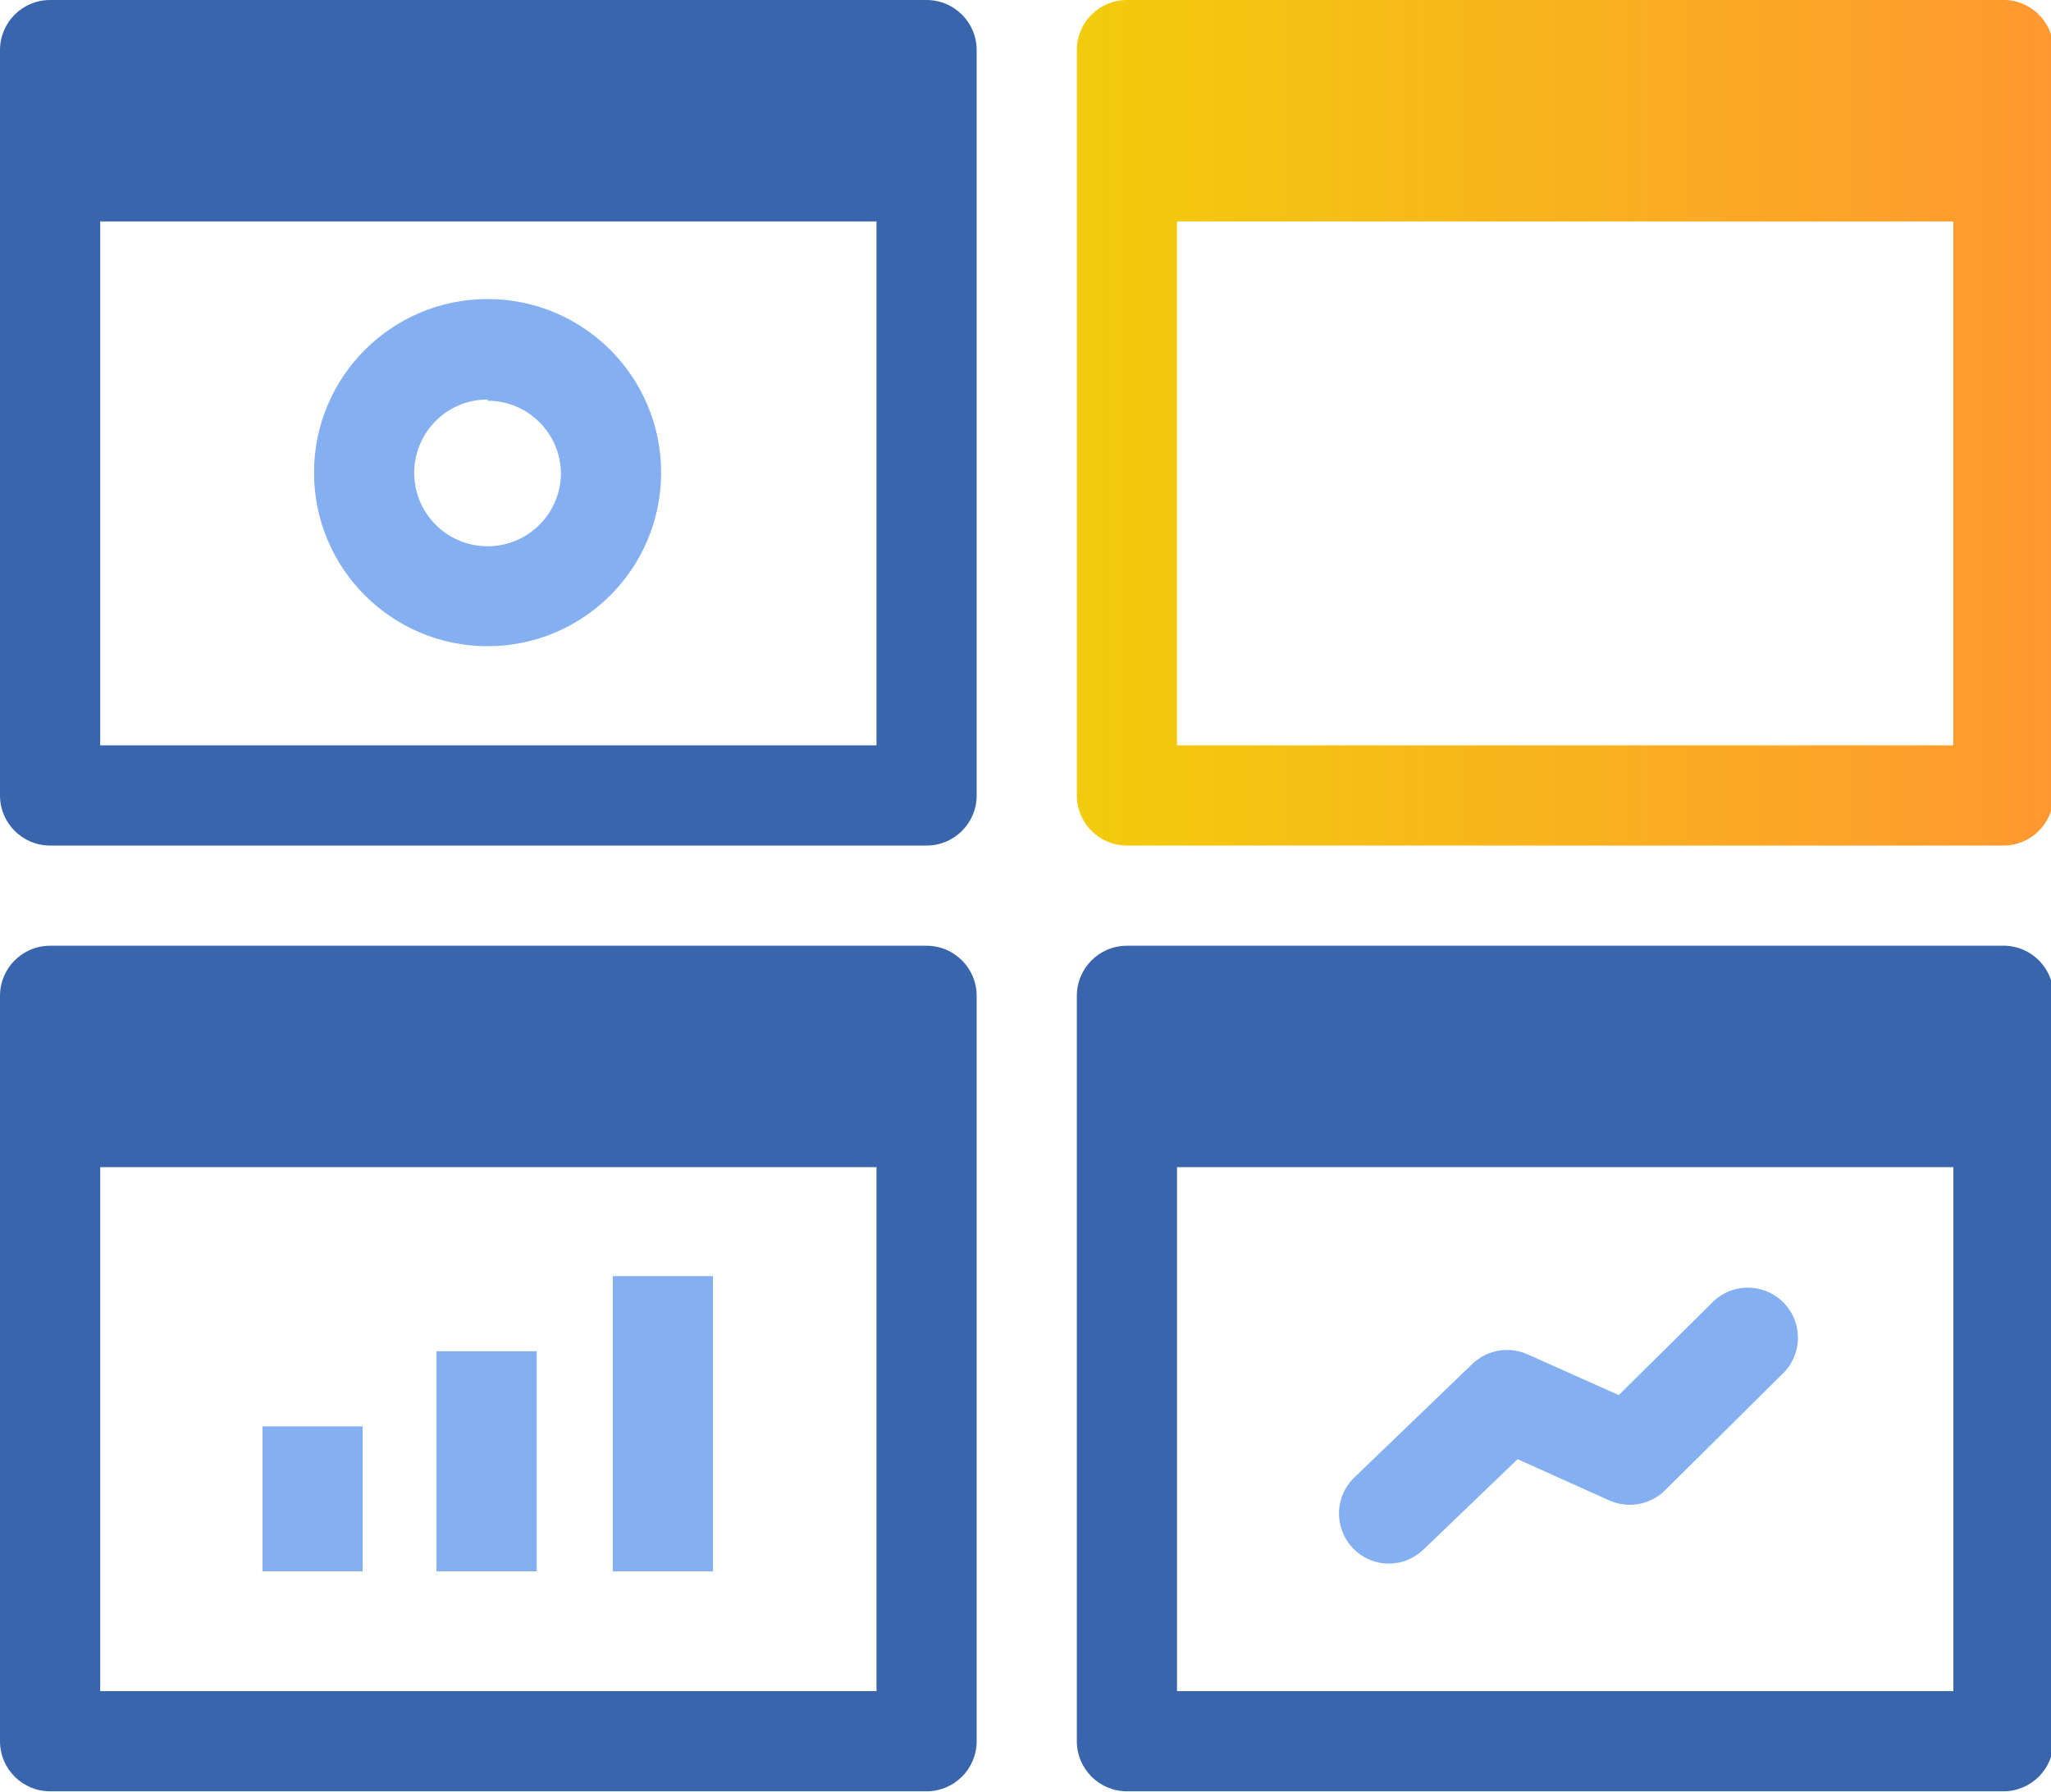
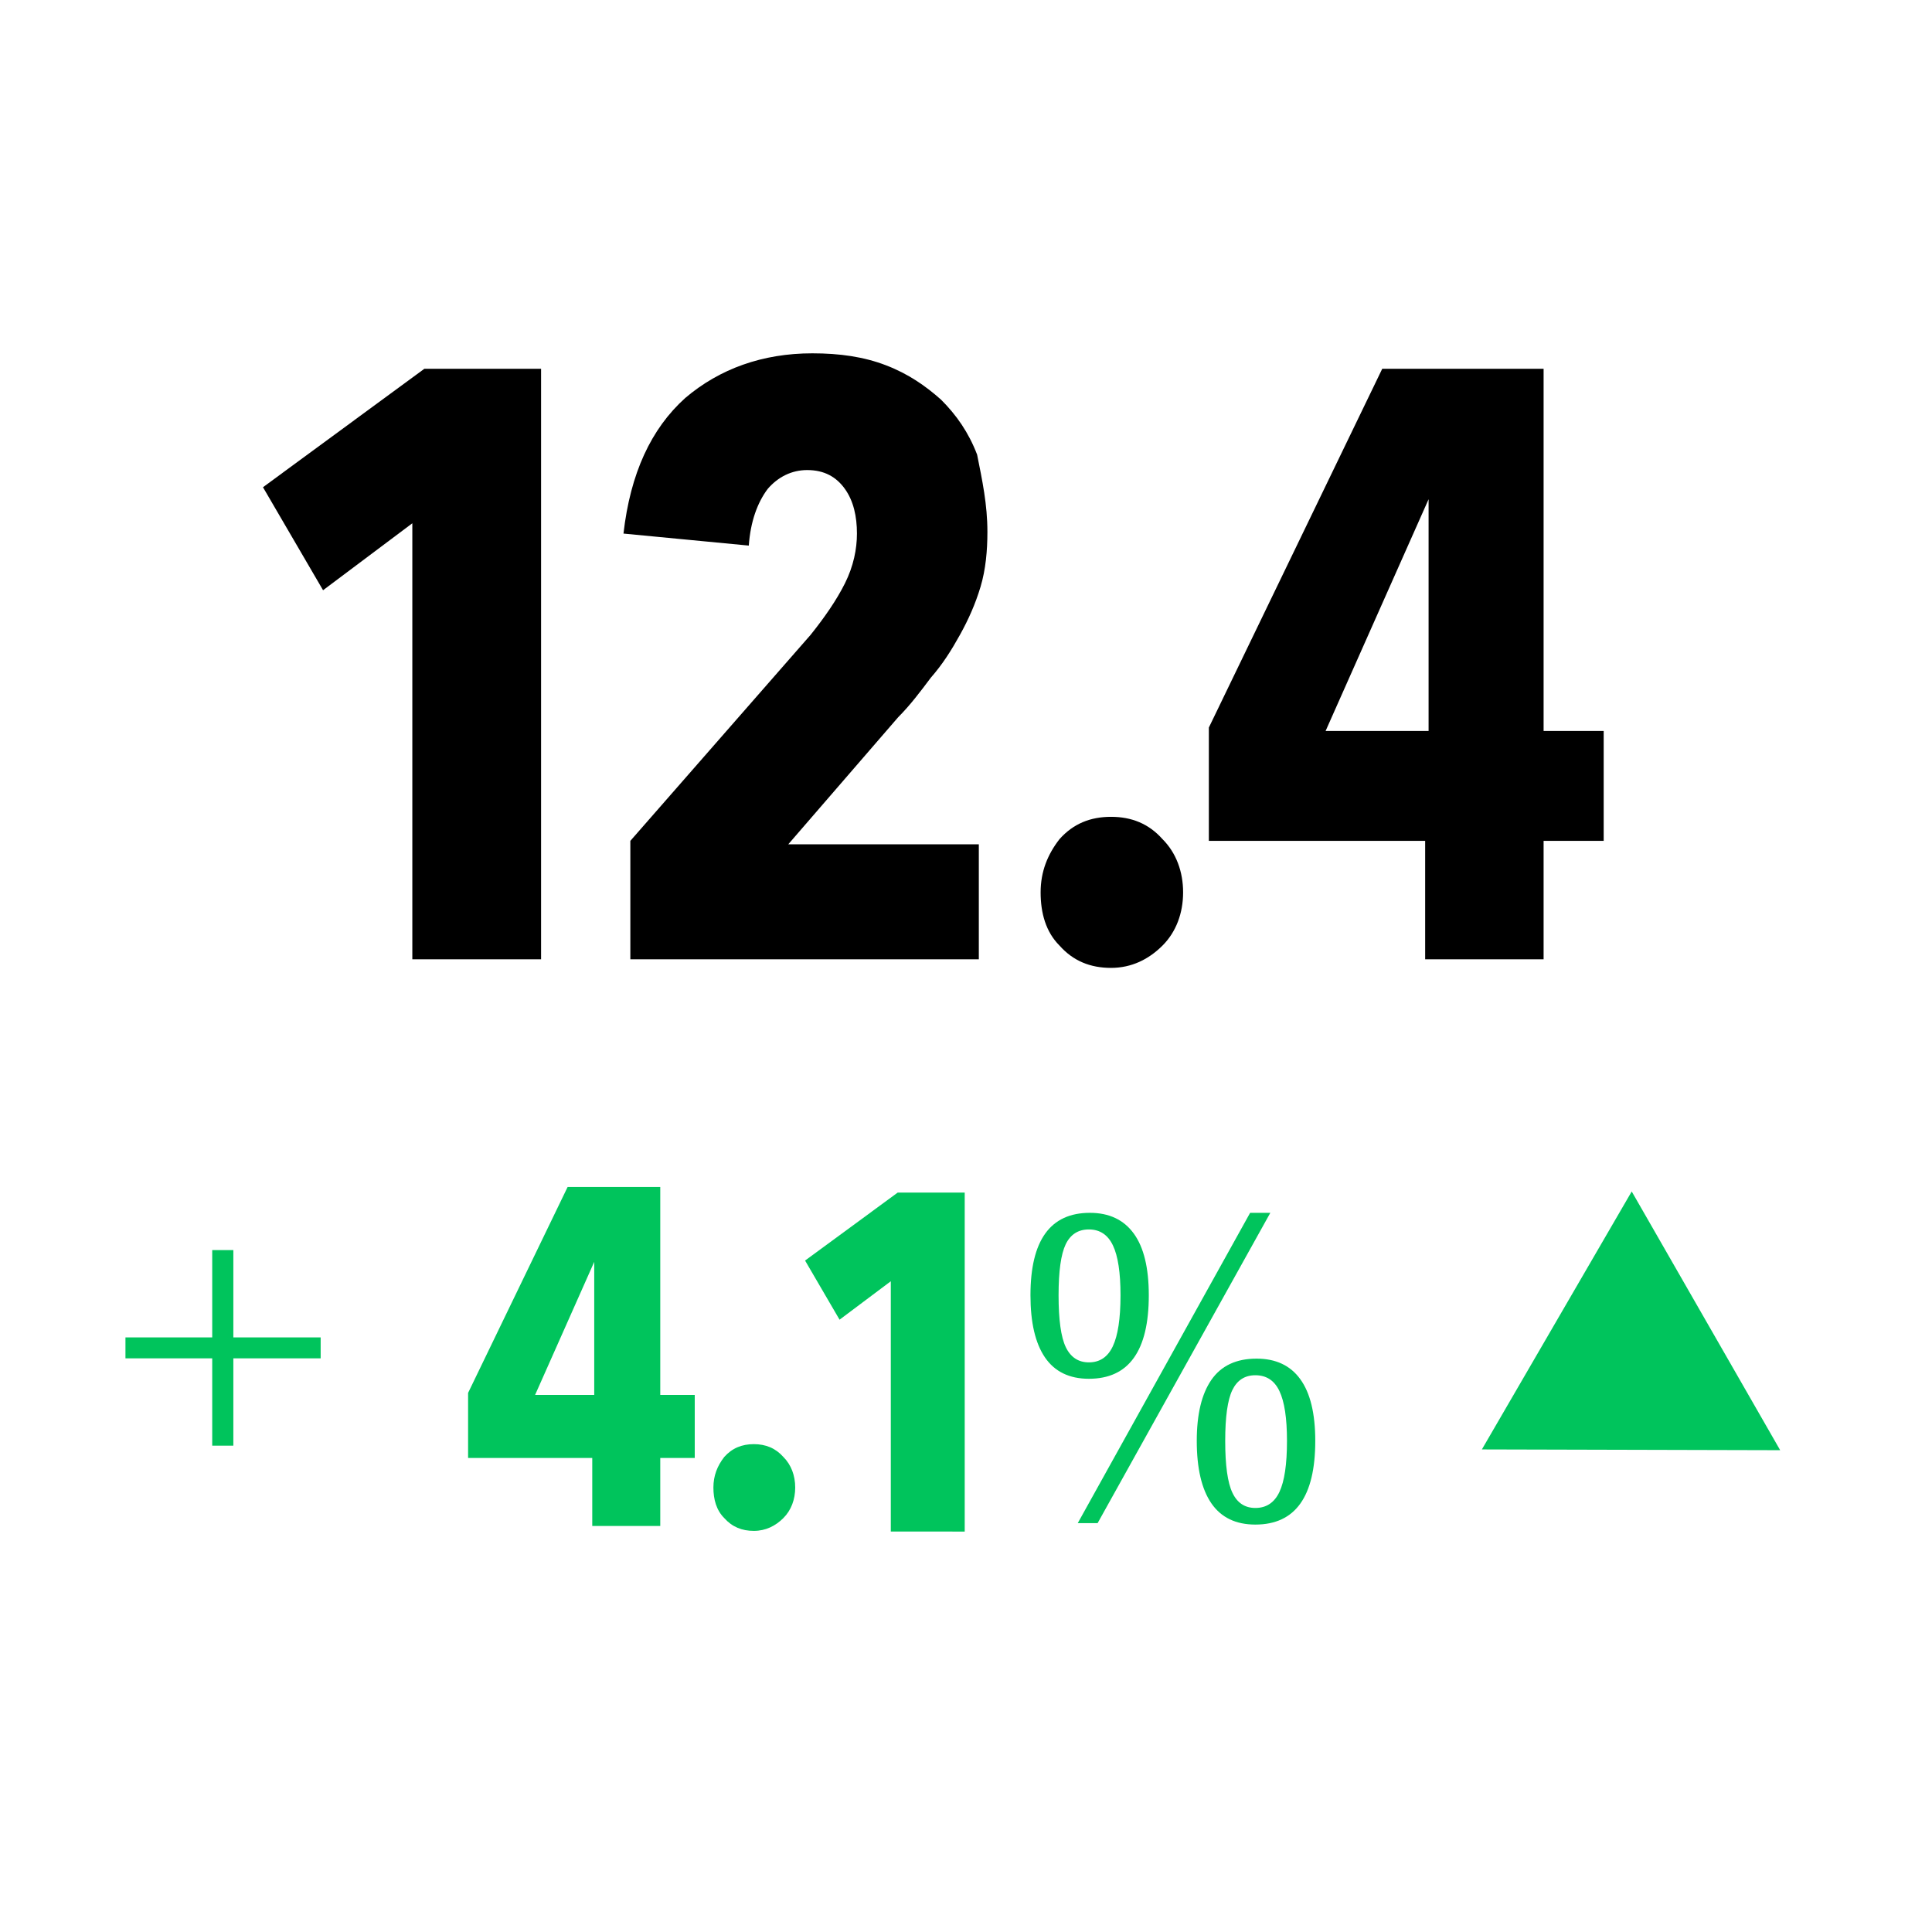
- <svg xmlns="http://www.w3.org/2000/svg" viewBox="0 0 81.9 71.52">
-   <defs>
-     <style>.cls-1{fill:#84aff1;}.cls-2{fill:#3865ab;}.cls-3{fill:url(#linear-gradient);}</style>
-     <linearGradient id="linear-gradient" x1="42.95" y1="16.88" x2="81.9" y2="16.88" gradientUnits="userSpaceOnUse">
-       <stop offset="0" stop-color="#f2cc0c" />
-       <stop offset="1" stop-color="#ff9830" />
+ <svg xmlns="http://www.w3.org/2000/svg" version="1.1" id="Layer_1" x="0px" y="0px" width="100px" height="100px" viewBox="0 0 100 100" style="enable-background:new 0 0 100 100;" xml:space="preserve">
+   <defs id="defs258">
+     <linearGradient id="linearGradient1592">
+       <stop style="stop-color:#000000;stop-opacity:1;" offset="0" id="stop1590" />
+     </linearGradient>
+     <linearGradient id="SVGID_2_-2" gradientUnits="userSpaceOnUse" x1="19.098" y1="76.078" x2="19.098" y2="27.803" gradientTransform="translate(54.60107,0.5687611)">
+       <stop offset="0" style="stop-color:#FFF23A" id="stop168-4" />
+       <stop offset="4.010540e-02" style="stop-color:#FEE62D" id="stop170-8" />
+       <stop offset="0.117" style="stop-color:#FED41A" id="stop172-3" />
+       <stop offset="0.196" style="stop-color:#FDC90F" id="stop174-9" />
+       <stop offset="0.281" style="stop-color:#FDC60B" id="stop176-0" />
+       <stop offset="0.668" style="stop-color:#F28F3F" id="stop178-5" />
+       <stop offset="0.888" style="stop-color:#ED693C" id="stop180-2" />
+       <stop offset="1" style="stop-color:#E83E39" id="stop182-2" />
+     </linearGradient>
+     <linearGradient id="SVGID_3_-7" gradientUnits="userSpaceOnUse" x1="42.412" y1="76.078" x2="42.412" y2="27.803" gradientTransform="translate(-40.9508,22.75044)">
+       <stop offset="0" style="stop-color:#FFF23A" id="stop187-3" />
+       <stop offset="4.010540e-02" style="stop-color:#FEE62D" id="stop189-7" />
+       <stop offset="0.117" style="stop-color:#FED41A" id="stop191-9" />
+       <stop offset="0.196" style="stop-color:#FDC90F" id="stop193-0" />
+       <stop offset="0.281" style="stop-color:#FDC60B" id="stop195-2" />
+       <stop offset="0.668" style="stop-color:#F28F3F" id="stop197-3" />
+       <stop offset="0.888" style="stop-color:#ED693C" id="stop199-9" />
+       <stop offset="1" style="stop-color:#E83E39" id="stop201-9" />
+     </linearGradient>
+     <linearGradient id="SVGID_4_-7" gradientUnits="userSpaceOnUse" x1="60.374" y1="76.078" x2="60.374" y2="27.803">
+       <stop offset="0" style="stop-color:#FFF23A" id="stop206-0" />
+       <stop offset="4.010540e-02" style="stop-color:#FEE62D" id="stop208-3" />
+       <stop offset="0.117" style="stop-color:#FED41A" id="stop210-9" />
+       <stop offset="0.196" style="stop-color:#FDC90F" id="stop212-8" />
+       <stop offset="0.281" style="stop-color:#FDC60B" id="stop214-6" />
+       <stop offset="0.668" style="stop-color:#F28F3F" id="stop216-5" />
+       <stop offset="0.888" style="stop-color:#ED693C" id="stop218-7" />
+       <stop offset="1" style="stop-color:#E83E39" id="stop220-6" />
+     </linearGradient>
+     <linearGradient id="SVGID_5_-2" gradientUnits="userSpaceOnUse" x1="77.523" y1="76.078" x2="77.523" y2="27.803" gradientTransform="translate(-34.69443)">
+       <stop offset="0" style="stop-color:#FFF23A" id="stop225-7" />
+       <stop offset="4.010540e-02" style="stop-color:#FEE62D" id="stop227-0" />
+       <stop offset="0.117" style="stop-color:#FED41A" id="stop229-3" />
+       <stop offset="0.196" style="stop-color:#FDC90F" id="stop231-9" />
+       <stop offset="0.281" style="stop-color:#FDC60B" id="stop233-9" />
+       <stop offset="0.668" style="stop-color:#F28F3F" id="stop235-9" />
+       <stop offset="0.888" style="stop-color:#ED693C" id="stop237-1" />
+       <stop offset="1" style="stop-color:#E83E39" id="stop239-7" />
    </linearGradient>
  </defs>
-   <g id="Layer_2" data-name="Layer 2">
-     <g id="Layer_1-2" data-name="Layer 1">
-       <path class="cls-1" d="M55.46,62.43A2,2,0,0,1,54.07,59l4.72-4.54a2,2,0,0,1,2.2-.39l3.65,1.63,3.68-3.64a2,2,0,1,1,2.81,2.84l-4.64,4.6a2,2,0,0,1-2.22.41L60.6,58.26l-3.76,3.61A2,2,0,0,1,55.46,62.43Z" />
-       <path class="cls-2" d="M37,0H2A2,2,0,0,0,0,2V31.76a2,2,0,0,0,2,2H37a2,2,0,0,0,2-2V2A2,2,0,0,0,37,0ZM4,29.76V8.84H35V29.76Z" />
-       <path class="cls-3" d="M79.9,0H45a2,2,0,0,0-2,2V31.76a2,2,0,0,0,2,2h35a2,2,0,0,0,2-2V2A2,2,0,0,0,79.9,0ZM47,29.76V8.84h31V29.76Z" />
-       <path class="cls-2" d="M37,37.76H2a2,2,0,0,0-2,2V69.52a2,2,0,0,0,2,2H37a2,2,0,0,0,2-2V39.76A2,2,0,0,0,37,37.76ZM4,67.52V46.6H35V67.52Z" />
-       <path class="cls-2" d="M79.9,37.76H45a2,2,0,0,0-2,2V69.52a2,2,0,0,0,2,2h35a2,2,0,0,0,2-2V39.76A2,2,0,0,0,79.9,37.76ZM47,67.52V46.6h31V67.52Z" />
-       <rect class="cls-1" x="10.48" y="56.95" width="4" height="5.79" />
-       <rect class="cls-1" x="17.43" y="53.95" width="4" height="8.79" />
-       <rect class="cls-1" x="24.47" y="50.95" width="4" height="11.79" />
-       <path class="cls-1" d="M19.47,25.8a6.93,6.93,0,1,1,6.93-6.92A6.93,6.93,0,0,1,19.47,25.8Zm0-9.85a2.93,2.93,0,1,0,2.93,2.93A2.93,2.93,0,0,0,19.47,16Z" />
+   <style type="text/css" id="style147">
+ 	.st0{opacity:0.26;fill:url(#SVGID_1_);}
+ 	.st1{fill:url(#SVGID_2_);}
+ 	.st2{fill:url(#SVGID_3_);}
+ 	.st3{fill:url(#SVGID_4_);}
+ 	.st4{fill:url(#SVGID_5_);}
+ 	.st5{fill:none;stroke:url(#SVGID_6_);stroke-miterlimit:10;}
+ </style>
+   <g id="g253">
+     <linearGradient id="SVGID_1_" gradientUnits="userSpaceOnUse" x1="50" y1="65.67" x2="50" y2="93.568">
+       <stop offset="0" style="stop-color:#FFF23A" id="stop149" />
+       <stop offset="4.010540e-02" style="stop-color:#FEE62D" id="stop151" />
+       <stop offset="0.117" style="stop-color:#FED41A" id="stop153" />
+       <stop offset="0.196" style="stop-color:#FDC90F" id="stop155" />
+       <stop offset="0.281" style="stop-color:#FDC60B" id="stop157" />
+       <stop offset="0.668" style="stop-color:#F28F3F" id="stop159" />
+       <stop offset="0.888" style="stop-color:#ED693C" id="stop161" />
+       <stop offset="1" style="stop-color:#E83E39" id="stop163" />
+     </linearGradient>
+     <g id="g244" transform="matrix(0.8885355,0,0,0.8885355,3.926828,-7.479394)" style="fill:#000000;fill-opacity:1">
+       <linearGradient id="SVGID_2_" gradientUnits="userSpaceOnUse" x1="19.098" y1="76.078" x2="19.098" y2="27.803">
+         <stop offset="0" style="stop-color:#FFF23A" id="stop168" />
+         <stop offset="4.010540e-02" style="stop-color:#FEE62D" id="stop170" />
+         <stop offset="0.117" style="stop-color:#FED41A" id="stop172" />
+         <stop offset="0.196" style="stop-color:#FDC90F" id="stop174" />
+         <stop offset="0.281" style="stop-color:#FDC60B" id="stop176" />
+         <stop offset="0.668" style="stop-color:#F28F3F" id="stop178" />
+         <stop offset="0.888" style="stop-color:#ED693C" id="stop180" />
+         <stop offset="1" style="stop-color:#E83E39" id="stop182" />
+       </linearGradient>
+       <path class="st1" d="M 19.6,64.3 V 38.9 l -5.2,3.9 -3.5,-6 9.4,-6.9 h 6.8 v 34.4 z" id="path185" style="fill:#000000;fill-opacity:1" />
+       <linearGradient id="SVGID_3_" gradientUnits="userSpaceOnUse" x1="42.412" y1="76.078" x2="42.412" y2="27.803">
+         <stop offset="0" style="stop-color:#FFF23A" id="stop187" />
+         <stop offset="4.010540e-02" style="stop-color:#FEE62D" id="stop189" />
+         <stop offset="0.117" style="stop-color:#FED41A" id="stop191" />
+         <stop offset="0.196" style="stop-color:#FDC90F" id="stop193" />
+         <stop offset="0.281" style="stop-color:#FDC60B" id="stop195" />
+         <stop offset="0.668" style="stop-color:#F28F3F" id="stop197" />
+         <stop offset="0.888" style="stop-color:#ED693C" id="stop199" />
+         <stop offset="1" style="stop-color:#E83E39" id="stop201" />
+       </linearGradient>
+       <path class="st2" d="m 53.1,39.4 c 0,1.1 -0.1,2.2 -0.4,3.2 -0.3,1 -0.7,1.9 -1.2,2.8 -0.5,0.9 -1,1.7 -1.7,2.5 -0.6,0.8 -1.2,1.6 -1.9,2.3 l -6.4,7.4 h 11.1 v 6.7 H 32.3 v -6.9 l 10.5,-12 c 0.8,-1 1.5,-2 2,-3 0.5,-1 0.7,-2 0.7,-2.9 0,-1 -0.2,-1.9 -0.7,-2.6 -0.5,-0.7 -1.2,-1.1 -2.2,-1.1 -0.9,0 -1.7,0.4 -2.3,1.1 -0.6,0.8 -1,1.9 -1.1,3.3 l -7.3,-0.7 c 0.4,-3.5 1.6,-6.1 3.6,-7.9 2,-1.7 4.5,-2.6 7.4,-2.6 1.6,0 3,0.2 4.3,0.7 1.3,0.5 2.3,1.2 3.2,2 0.9,0.9 1.6,1.9 2.1,3.2 0.3,1.5 0.6,2.9 0.6,4.5 z" id="path204" style="fill:#000000;fill-opacity:1" />
+       <linearGradient id="SVGID_4_" gradientUnits="userSpaceOnUse" x1="60.374" y1="76.078" x2="60.374" y2="27.803">
+         <stop offset="0" style="stop-color:#FFF23A" id="stop206" />
+         <stop offset="4.010540e-02" style="stop-color:#FEE62D" id="stop208" />
+         <stop offset="0.117" style="stop-color:#FED41A" id="stop210" />
+         <stop offset="0.196" style="stop-color:#FDC90F" id="stop212" />
+         <stop offset="0.281" style="stop-color:#FDC60B" id="stop214" />
+         <stop offset="0.668" style="stop-color:#F28F3F" id="stop216" />
+         <stop offset="0.888" style="stop-color:#ED693C" id="stop218" />
+         <stop offset="1" style="stop-color:#E83E39" id="stop220" />
+       </linearGradient>
+       <path class="st3" d="m 64.5,60.4 c 0,1.2 -0.4,2.3 -1.2,3.1 -0.8,0.8 -1.8,1.3 -3,1.3 -1.2,0 -2.2,-0.4 -3,-1.3 -0.8,-0.8 -1.1,-1.9 -1.1,-3.1 0,-1.2 0.4,-2.2 1.1,-3.1 0.8,-0.9 1.8,-1.3 3,-1.3 1.2,0 2.2,0.4 3,1.3 0.8,0.8 1.2,1.9 1.2,3.1 z" id="path223" style="fill:#000000;fill-opacity:1" />
+       <linearGradient id="SVGID_5_" gradientUnits="userSpaceOnUse" x1="77.523" y1="76.078" x2="77.523" y2="27.803">
+         <stop offset="0" style="stop-color:#FFF23A" id="stop225" />
+         <stop offset="4.010540e-02" style="stop-color:#FEE62D" id="stop227" />
+         <stop offset="0.117" style="stop-color:#FED41A" id="stop229" />
+         <stop offset="0.196" style="stop-color:#FDC90F" id="stop231" />
+         <stop offset="0.281" style="stop-color:#FDC60B" id="stop233" />
+         <stop offset="0.668" style="stop-color:#F28F3F" id="stop235" />
+         <stop offset="0.888" style="stop-color:#ED693C" id="stop237" />
+         <stop offset="1" style="stop-color:#E83E39" id="stop239" />
+       </linearGradient>
+       <path class="st4" d="m 85.5,57.4 v 6.9 H 78.6 V 57.4 H 66 V 50.8 L 76.1,29.9 h 9.4 V 51 H 89 v 6.4 z M 78.8,37.5 v 0 l -6,13.5 h 6 z" id="path242" style="fill:#000000;fill-opacity:1" />
    </g>
+     <g id="g244-2" transform="matrix(0.6193696,0,0,0.6193696,20.41504,33.6463)">
+       <linearGradient id="linearGradient478" gradientUnits="userSpaceOnUse" x1="19.098" y1="76.078" x2="19.098" y2="27.803">
+         <stop offset="0" style="stop-color:#FFF23A" id="stop462" />
+         <stop offset="4.010540e-02" style="stop-color:#FEE62D" id="stop464" />
+         <stop offset="0.117" style="stop-color:#FED41A" id="stop466" />
+         <stop offset="0.196" style="stop-color:#FDC90F" id="stop468" />
+         <stop offset="0.281" style="stop-color:#FDC60B" id="stop470" />
+         <stop offset="0.668" style="stop-color:#F28F3F" id="stop472" />
+         <stop offset="0.888" style="stop-color:#ED693C" id="stop474" />
+         <stop offset="1" style="stop-color:#E83E39" id="stop476" />
+       </linearGradient>
+       <path class="st1" d="M 41.482,73.666 V 52.749 l -4.282,3.212 -2.882,-4.941 7.741,-5.682 h 5.6 v 28.329 z" id="path185-3" style="fill:#00c45c;fill-opacity:1;stroke-width:0.824" />
+       <linearGradient id="linearGradient497" gradientUnits="userSpaceOnUse" x1="42.412" y1="76.078" x2="42.412" y2="27.803">
+         <stop offset="0" style="stop-color:#FFF23A" id="stop481" />
+         <stop offset="4.010540e-02" style="stop-color:#FEE62D" id="stop483" />
+         <stop offset="0.117" style="stop-color:#FED41A" id="stop485" />
+         <stop offset="0.196" style="stop-color:#FDC90F" id="stop487" />
+         <stop offset="0.281" style="stop-color:#FDC60B" id="stop489" />
+         <stop offset="0.668" style="stop-color:#F28F3F" id="stop491" />
+         <stop offset="0.888" style="stop-color:#ED693C" id="stop493" />
+         <stop offset="1" style="stop-color:#E83E39" id="stop495" />
+       </linearGradient>
+       <linearGradient id="linearGradient516" gradientUnits="userSpaceOnUse" x1="60.374" y1="76.078" x2="60.374" y2="27.803">
+         <stop offset="0" style="stop-color:#FFF23A" id="stop500" />
+         <stop offset="4.010540e-02" style="stop-color:#FEE62D" id="stop502" />
+         <stop offset="0.117" style="stop-color:#FED41A" id="stop504" />
+         <stop offset="0.196" style="stop-color:#FDC90F" id="stop506" />
+         <stop offset="0.281" style="stop-color:#FDC60B" id="stop508" />
+         <stop offset="0.668" style="stop-color:#F28F3F" id="stop510" />
+         <stop offset="0.888" style="stop-color:#ED693C" id="stop512" />
+         <stop offset="1" style="stop-color:#E83E39" id="stop514" />
+       </linearGradient>
+       <path class="st3" d="m 33.493,69.986 c 0,0.988 -0.329,1.894 -0.988,2.553 -0.659,0.659 -1.482,1.071 -2.471,1.071 -0.988,0 -1.812,-0.329 -2.471,-1.071 -0.659,-0.659 -0.906,-1.565 -0.906,-2.553 0,-0.988 0.329,-1.812 0.906,-2.553 0.659,-0.741 1.482,-1.071 2.471,-1.071 0.988,0 1.812,0.329 2.471,1.071 0.659,0.659 0.988,1.565 0.988,2.553 z" id="path223-5" style="fill:#00c45c;fill-opacity:1;stroke-width:0.824" />
+       <linearGradient id="linearGradient535" gradientUnits="userSpaceOnUse" x1="77.523" y1="76.078" x2="77.523" y2="27.803">
+         <stop offset="0" style="stop-color:#FFF23A" id="stop519" />
+         <stop offset="4.010540e-02" style="stop-color:#FEE62D" id="stop521" />
+         <stop offset="0.117" style="stop-color:#FED41A" id="stop523" />
+         <stop offset="0.196" style="stop-color:#FDC90F" id="stop525" />
+         <stop offset="0.281" style="stop-color:#FDC60B" id="stop527" />
+         <stop offset="0.668" style="stop-color:#F28F3F" id="stop529" />
+         <stop offset="0.888" style="stop-color:#ED693C" id="stop531" />
+         <stop offset="1" style="stop-color:#E83E39" id="stop533" />
+       </linearGradient>
+       <path class="st4" d="m 22.216,67.516 v 5.682 H 16.533 V 67.516 H 6.157 V 62.08 L 14.475,44.869 h 7.741 v 17.376 h 2.882 v 5.271 z m -5.518,-16.388 v 0 l -4.941,11.118 h 4.941 z" id="path242-5" style="fill:#00c45c;fill-opacity:1;stroke-width:0.824" />
+       <path style="fill:#00c45c;fill-opacity:1;stroke-width:1.342;stroke-dasharray:none" id="path1572" d="m 13.136,66.525 0.321,10.831 0.321,10.831 -9.541,-5.137 -9.541,-5.137 9.22,-5.694 z" transform="matrix(1.014206,-0.5427042,0.5427042,1.014206,53.97309,-15.09536)" />
+       <text xml:space="preserve" style="font-size:35.067px;fill:#00c45c;fill-opacity:1;stroke-width:3.922;stroke-dasharray:none" x="-24.226" y="69.958" id="text4491">
+         <tspan id="tspan4489" style="stroke-width:3.922" x="-24.226" y="69.958">+</tspan>
+       </text>
+       <text xml:space="preserve" style="font-size:34.582px;fill:#00c45c;fill-opacity:1;stroke-width:3.867;stroke-dasharray:none" x="57.854" y="65.339" id="text4545" transform="scale(0.9002499,1.110803)">
+         <tspan id="tspan4543" style="stroke-width:3.867" x="57.854" y="65.339">%</tspan>
+       </text>
+     </g>
+     <linearGradient id="SVGID_6_" gradientUnits="userSpaceOnUse" x1="-2.852199e-02" y1="72.398" x2="100.098" y2="72.398">
+       <stop offset="0" style="stop-color:#F28F3F" id="stop246" />
+       <stop offset="1" style="stop-color:#F28F3F" id="stop248" />
+     </linearGradient>
  </g>
</svg>
